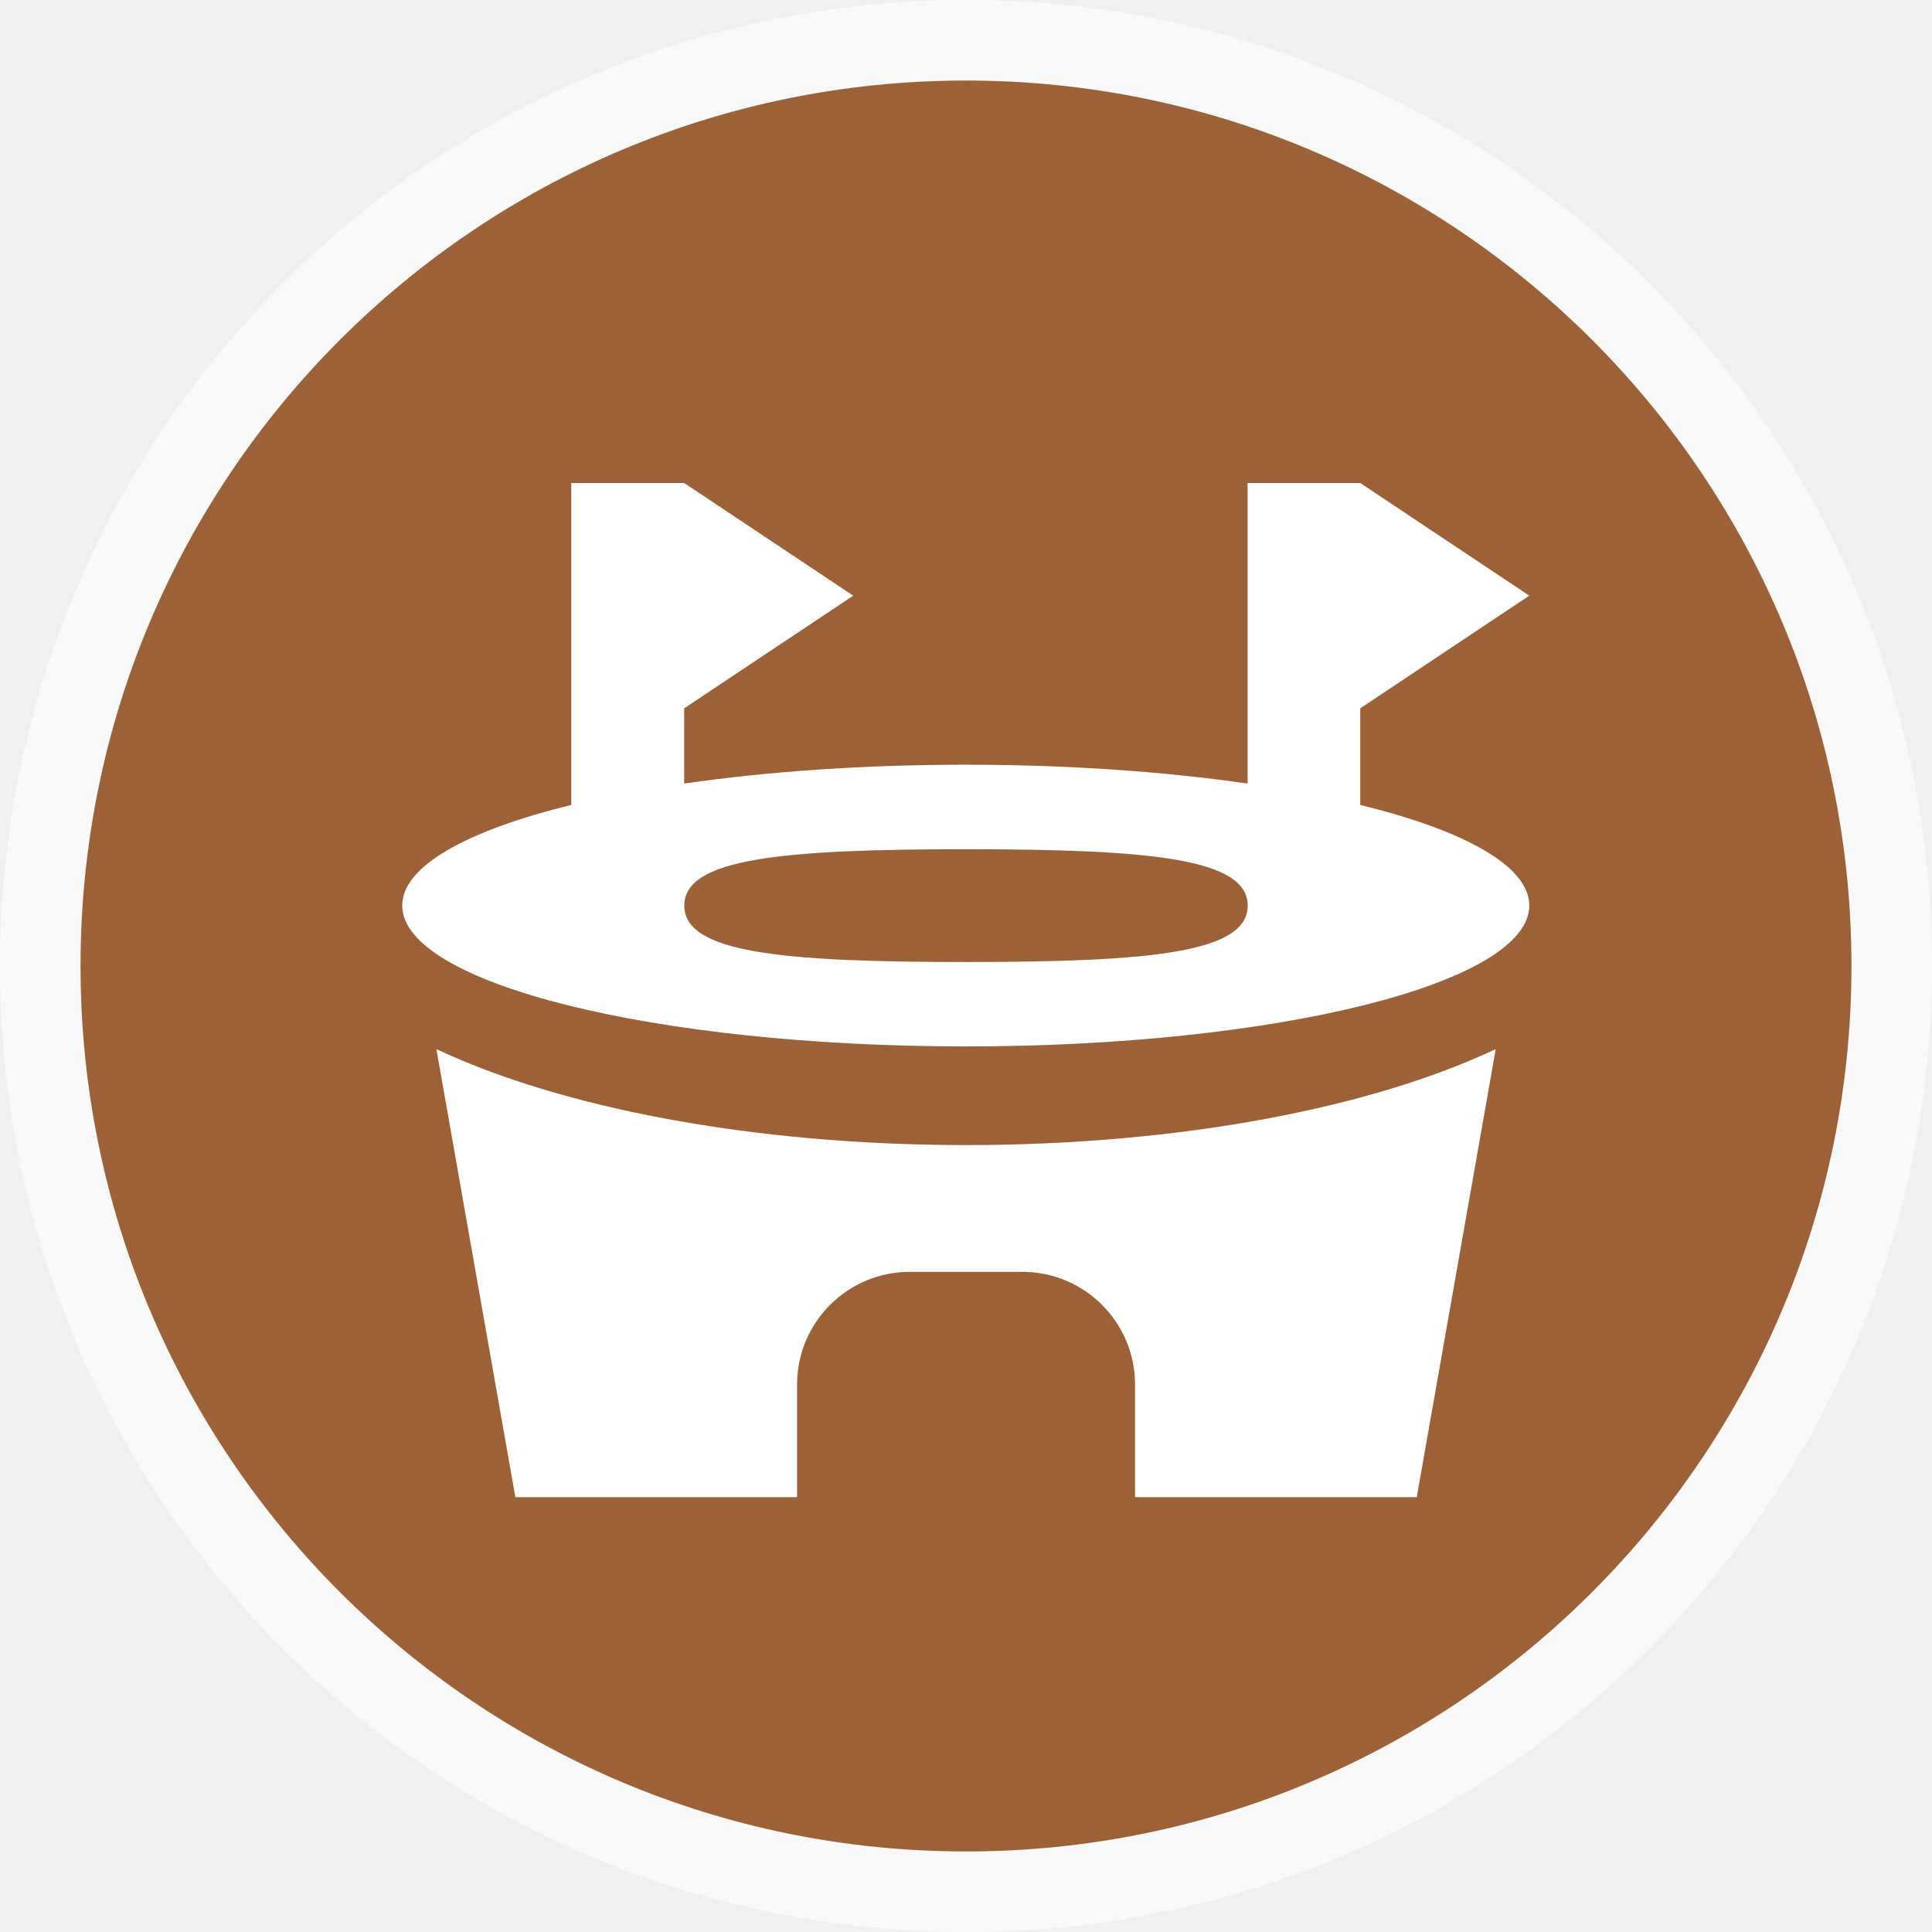
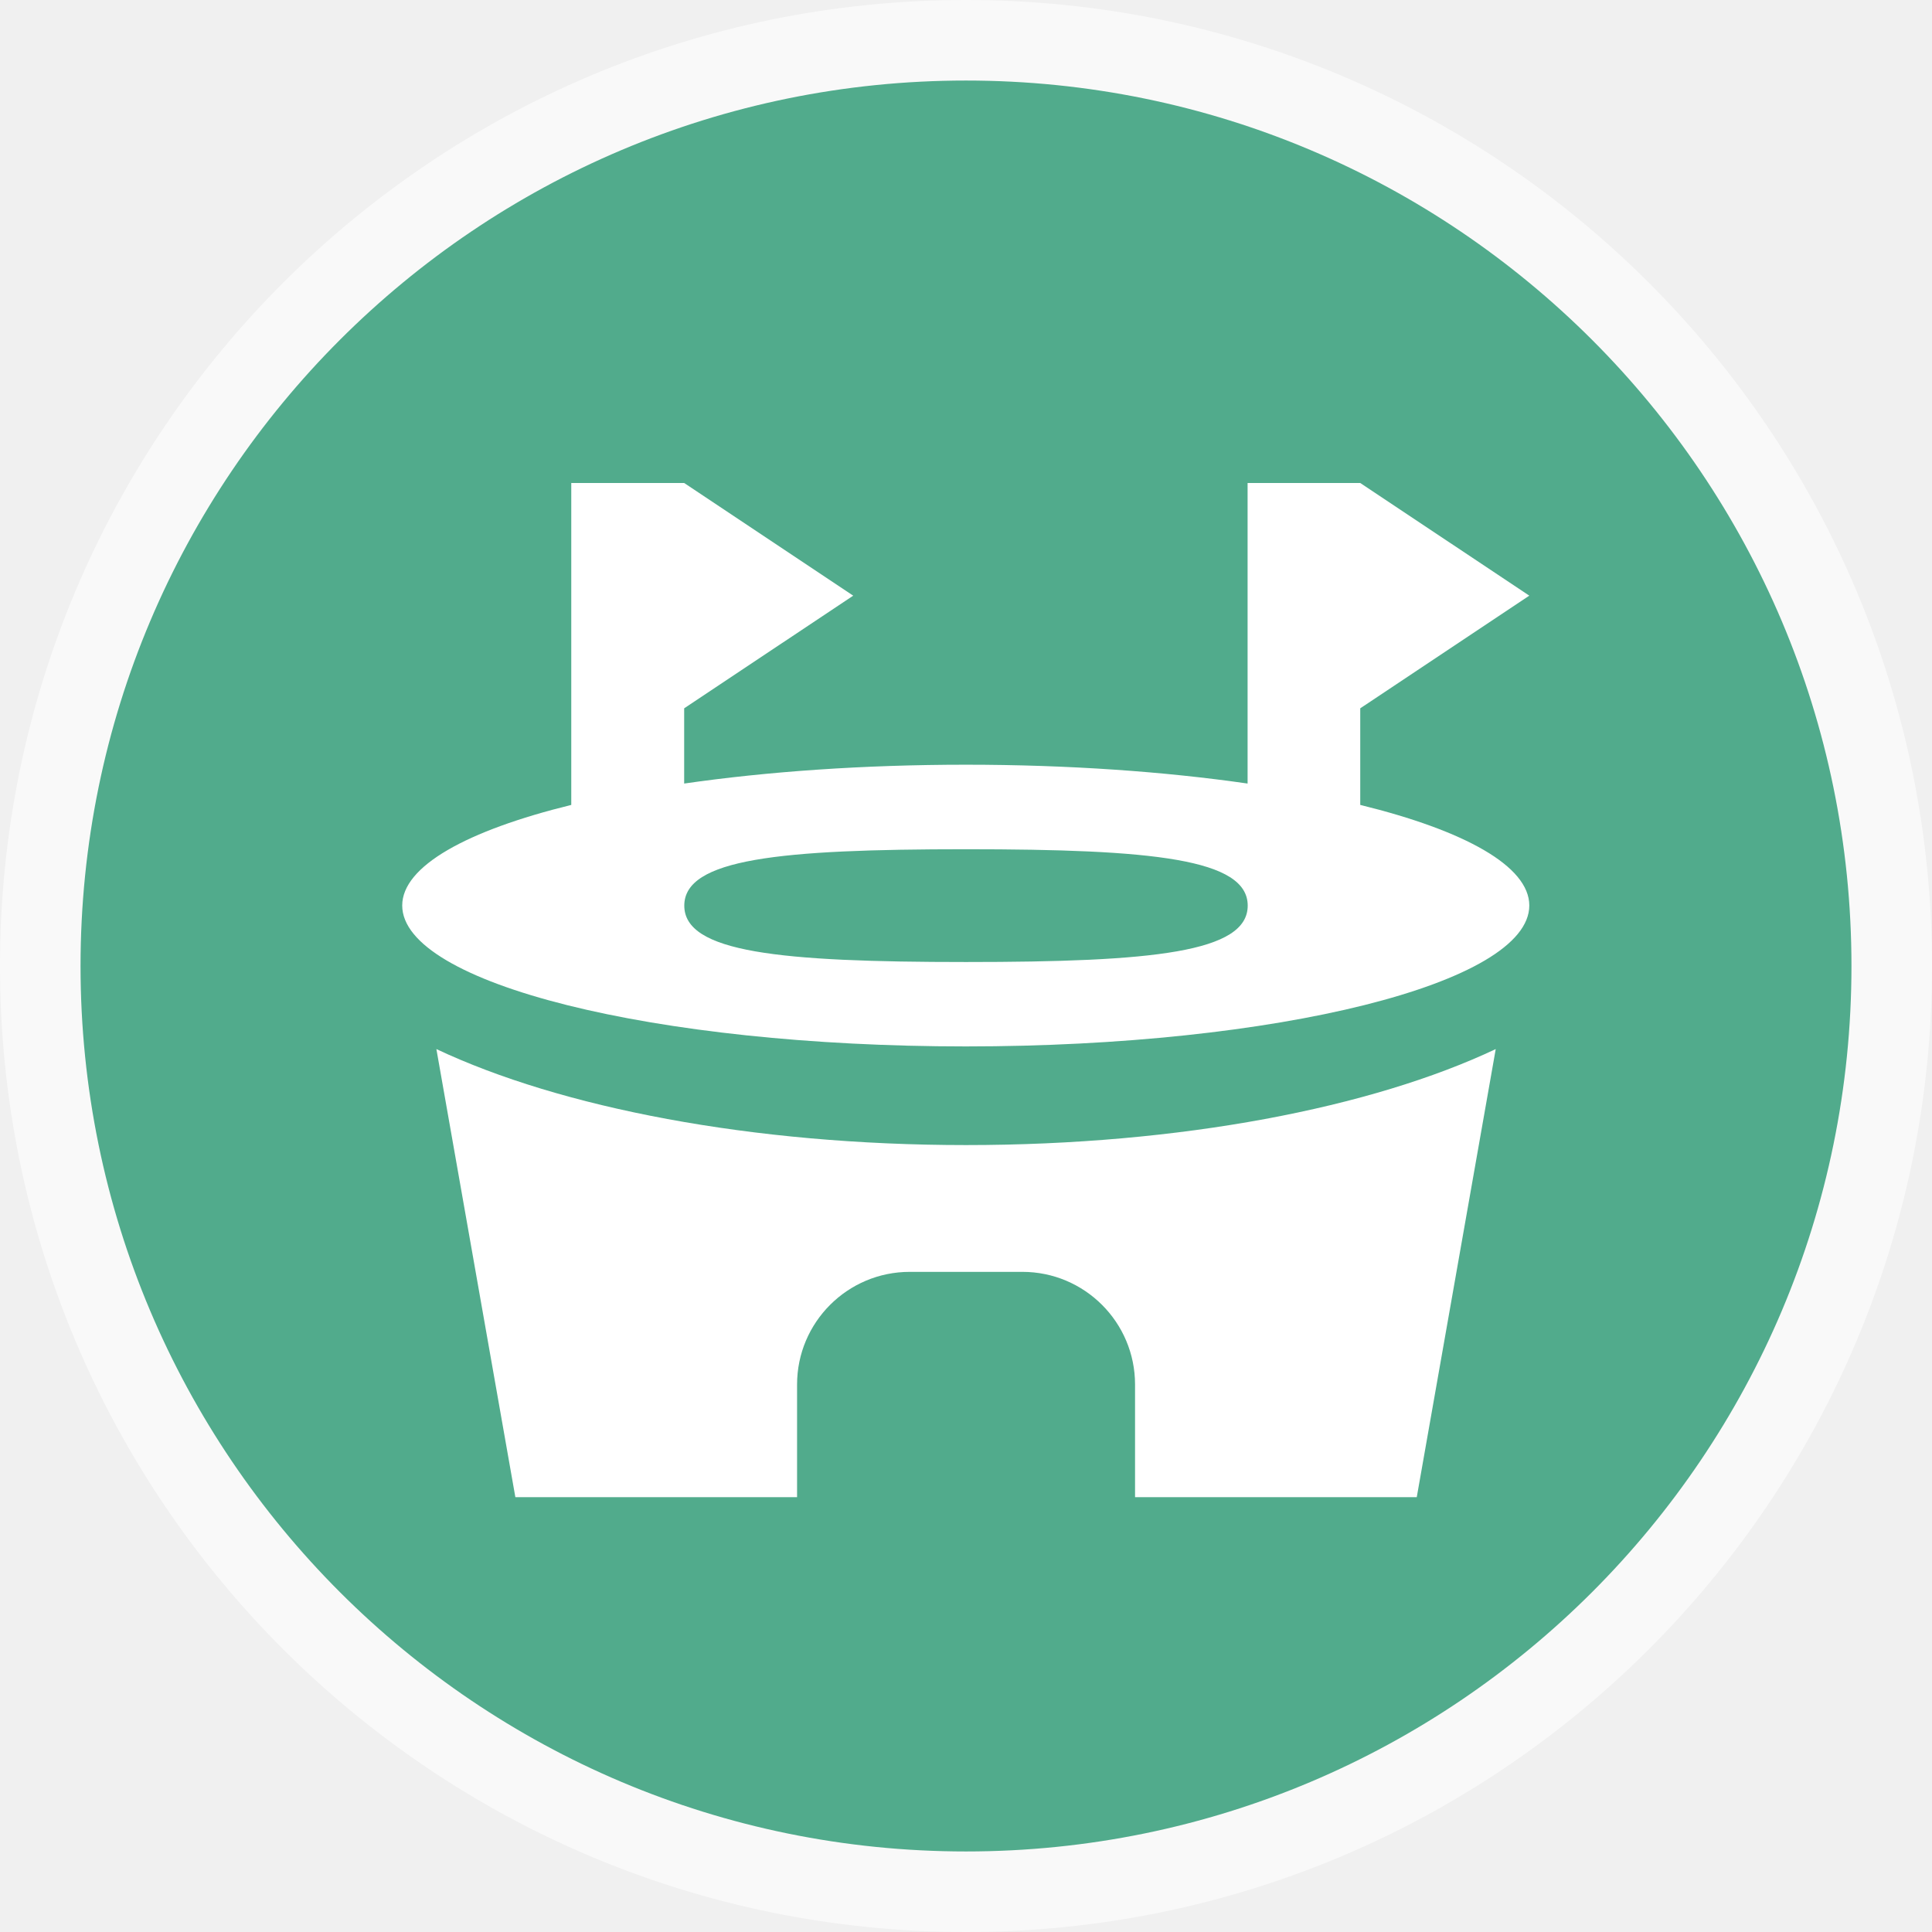
- <svg xmlns="http://www.w3.org/2000/svg" version="1.1" viewBox="0 0 16 16" width="12" height="12">
-   <circle cx="8" cy="8" r="8" fill="#fff" opacity=".6" />
-   <circle cx="8" cy="8" r="7.333" fill="#9C6136" />
-   <path d="m4.733 4h0.933l1.4 0.933-1.4 0.933v0.623c0.686-0.099 1.483-0.156 2.333-0.156s1.647 0.057 2.333 0.156v-2.489h0.933l1.4 0.933-1.4 0.933v0.8c0.864 0.212 1.4 0.507 1.4 0.833 0 0.644-2.089 1.167-4.667 1.167-2.577 0-4.667-0.522-4.667-1.167 0-0.326 0.536-0.621 1.4-0.833v-2.667zm3.267 3.033c-1.546 0-2.333 0.08-2.333 0.467 0 0.387 0.787 0.467 2.333 0.467 1.546 0 2.333-0.08 2.333-0.467 0-0.387-0.787-0.467-2.333-0.467zm0 2.45c1.777 0 3.361-0.31 4.387-0.795l-0.654 3.711h-2.333v-0.933c0-0.515-0.418-0.933-0.933-0.933h-0.933c-0.515 0-0.933 0.418-0.933 0.933v0.933h-2.333l-0.654-3.711c1.026 0.484 2.61 0.795 4.387 0.795z" fill="#fff" />
+ <svg xmlns="http://www.w3.org/2000/svg" height="12" viewBox="0 0 16 16" width="12">
+   <circle cx="8" cy="8" fill="#fff" opacity=".6" r="8" />
+   <circle cx="8" cy="8" fill="#51ab8c" r="7.333" />
+   <path d="m4.733 4h.933l1.4.933-1.4.933v.623c.686-.099 1.483-.156 2.333-.156s1.647.057 2.333.156v-2.489h.933l1.4.933-1.4.933v.8c.864.212 1.4.507 1.4.833 0 .644-2.089 1.167-4.667 1.167s-4.667-.522-4.667-1.167c0-.326.536-.621 1.4-.833v-2.667zm3.267 3.033c-1.546 0-2.333.08-2.333.467 0 .387.787.467 2.333.467 1.546 0 2.333-.08 2.333-.467 0-.387-.787-.467-2.333-.467zm0 2.45c1.777 0 3.361-.31 4.387-.795l-.654 3.711h-2.333v-.933c0-.515-.418-.933-.933-.933h-.933c-.515 0-.933.418-.933.933v.933h-2.333l-.654-3.711c1.026.484 2.61.795 4.387.795z" fill="#fff" />
</svg>
